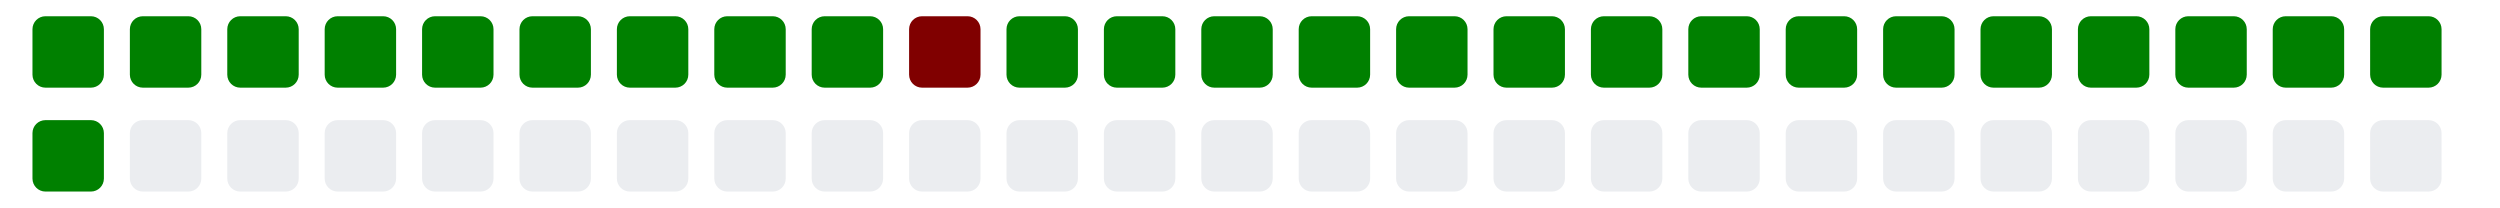
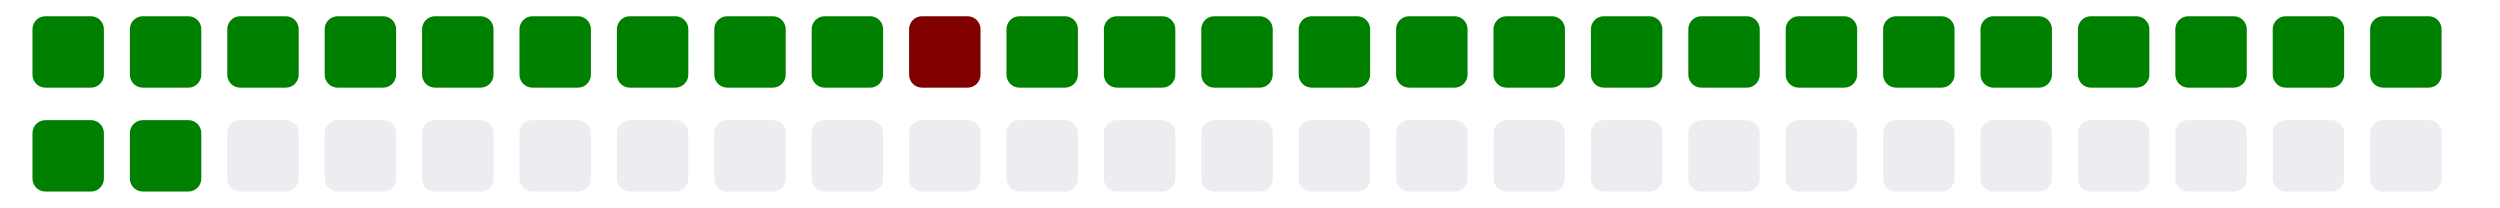
<svg xmlns="http://www.w3.org/2000/svg" viewBox="0 0 385 11" width="385" height="32">
  <g>
    <rect class="day" x="5" y="-8" width="11" height="11" fill="#008000" rx="2" ry="2" />
    <rect class="day" x="5" y="8" width="11" height="11" fill="#008000" rx="2" ry="2" />
    <rect class="day" x="20" y="-8" width="11" height="11" fill="#008000" rx="2" ry="2" />
-     <rect class="day" x="20" y="8" width="11" height="11" fill="#ebedf0" rx="2" ry="2" />
+     <rect class="day" x="20" y="8" width="11" height="11" fill="#008000" rx="2" ry="2" />
    <rect class="day" x="35" y="-8" width="11" height="11" fill="#008000" rx="2" ry="2" />
    <rect class="day" x="35" y="8" width="11" height="11" fill="#ebedf0" rx="2" ry="2" />
    <rect class="day" x="50" y="-8" width="11" height="11" fill="#008000" rx="2" ry="2" />
    <rect class="day" x="50" y="8" width="11" height="11" fill="#ebedf0" rx="2" ry="2" />
    <rect class="day" x="65" y="-8" width="11" height="11" fill="#008000" rx="2" ry="2" />
    <rect class="day" x="65" y="8" width="11" height="11" fill="#ebedf0" rx="2" ry="2" />
    <rect class="day" x="80" y="-8" width="11" height="11" fill="#008000" rx="2" ry="2" />
    <rect class="day" x="80" y="8" width="11" height="11" fill="#ebedf0" rx="2" ry="2" />
    <rect class="day" x="95" y="-8" width="11" height="11" fill="#008000" rx="2" ry="2" />
    <rect class="day" x="95" y="8" width="11" height="11" fill="#ebedf0" rx="2" ry="2" />
    <rect class="day" x="110" y="-8" width="11" height="11" fill="#008000" rx="2" ry="2" />
    <rect class="day" x="110" y="8" width="11" height="11" fill="#ebedf0" rx="2" ry="2" />
    <rect class="day" x="125" y="-8" width="11" height="11" fill="#008000" rx="2" ry="2" />
    <rect class="day" x="125" y="8" width="11" height="11" fill="#ebedf0" rx="2" ry="2" />
    <rect class="day" x="140" y="-8" width="11" height="11" fill="#800000" rx="2" ry="2" />
    <rect class="day" x="140" y="8" width="11" height="11" fill="#ebedf0" rx="2" ry="2" />
    <rect class="day" x="155" y="-8" width="11" height="11" fill="#008000" rx="2" ry="2" />
    <rect class="day" x="155" y="8" width="11" height="11" fill="#ebedf0" rx="2" ry="2" />
    <rect class="day" x="170" y="-8" width="11" height="11" fill="#008000" rx="2" ry="2" />
    <rect class="day" x="170" y="8" width="11" height="11" fill="#ebedf0" rx="2" ry="2" />
    <rect class="day" x="185" y="-8" width="11" height="11" fill="#008000" rx="2" ry="2" />
    <rect class="day" x="185" y="8" width="11" height="11" fill="#ebedf0" rx="2" ry="2" />
    <rect class="day" x="200" y="-8" width="11" height="11" fill="#008000" rx="2" ry="2" />
    <rect class="day" x="200" y="8" width="11" height="11" fill="#ebedf0" rx="2" ry="2" />
    <rect class="day" x="215" y="-8" width="11" height="11" fill="#008000" rx="2" ry="2" />
    <rect class="day" x="215" y="8" width="11" height="11" fill="#ebedf0" rx="2" ry="2" />
    <rect class="day" x="230" y="-8" width="11" height="11" fill="#008000" rx="2" ry="2" />
    <rect class="day" x="230" y="8" width="11" height="11" fill="#ebedf0" rx="2" ry="2" />
    <rect class="day" x="245" y="-8" width="11" height="11" fill="#008000" rx="2" ry="2" />
    <rect class="day" x="245" y="8" width="11" height="11" fill="#ebedf0" rx="2" ry="2" />
    <rect class="day" x="260" y="-8" width="11" height="11" fill="#008000" rx="2" ry="2" />
    <rect class="day" x="260" y="8" width="11" height="11" fill="#ebedf0" rx="2" ry="2" />
    <rect class="day" x="275" y="-8" width="11" height="11" fill="#008000" rx="2" ry="2" />
    <rect class="day" x="275" y="8" width="11" height="11" fill="#ebedf0" rx="2" ry="2" />
    <rect class="day" x="290" y="-8" width="11" height="11" fill="#008000" rx="2" ry="2" />
    <rect class="day" x="290" y="8" width="11" height="11" fill="#ebedf0" rx="2" ry="2" />
    <rect class="day" x="305" y="-8" width="11" height="11" fill="#008000" rx="2" ry="2" />
    <rect class="day" x="305" y="8" width="11" height="11" fill="#ebedf0" rx="2" ry="2" />
    <rect class="day" x="320" y="-8" width="11" height="11" fill="#008000" rx="2" ry="2" />
    <rect class="day" x="320" y="8" width="11" height="11" fill="#ebedf0" rx="2" ry="2" />
    <rect class="day" x="335" y="-8" width="11" height="11" fill="#008000" rx="2" ry="2" />
    <rect class="day" x="335" y="8" width="11" height="11" fill="#ebedf0" rx="2" ry="2" />
    <rect class="day" x="350" y="-8" width="11" height="11" fill="#008000" rx="2" ry="2" />
    <rect class="day" x="350" y="8" width="11" height="11" fill="#ebedf0" rx="2" ry="2" />
    <rect class="day" x="365" y="-8" width="11" height="11" fill="#008000" rx="2" ry="2" />
    <rect class="day" x="365" y="8" width="11" height="11" fill="#ebedf0" rx="2" ry="2" />
  </g>
</svg>
